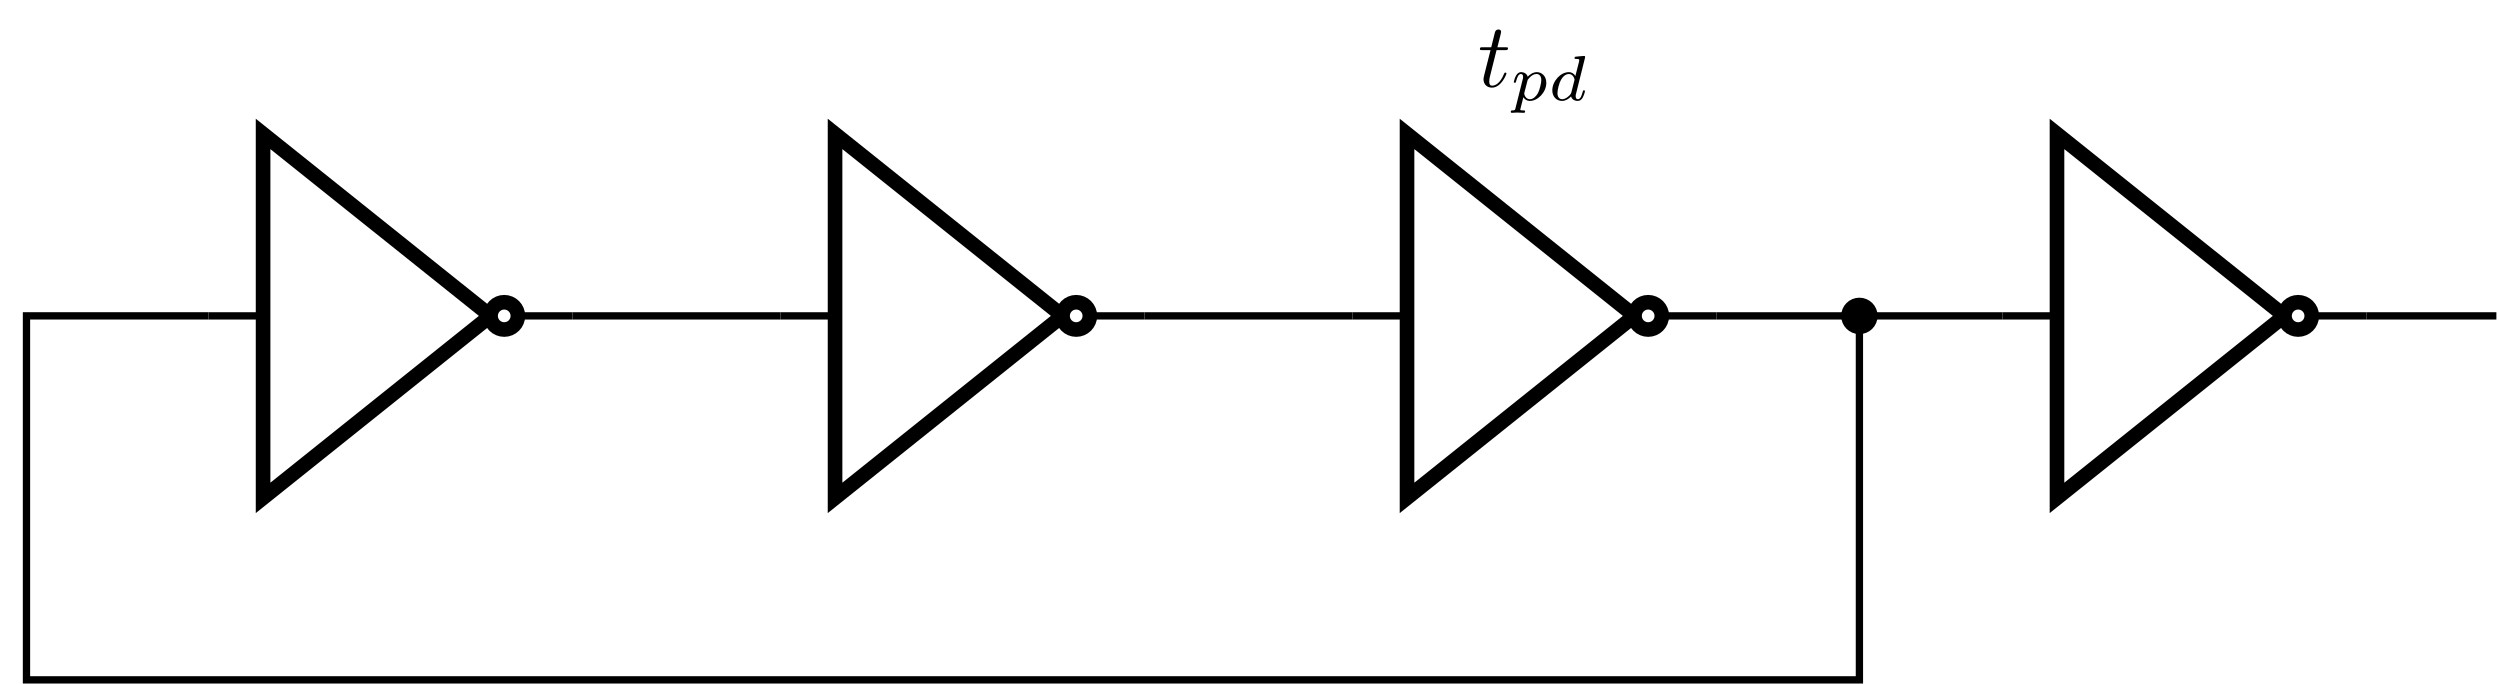
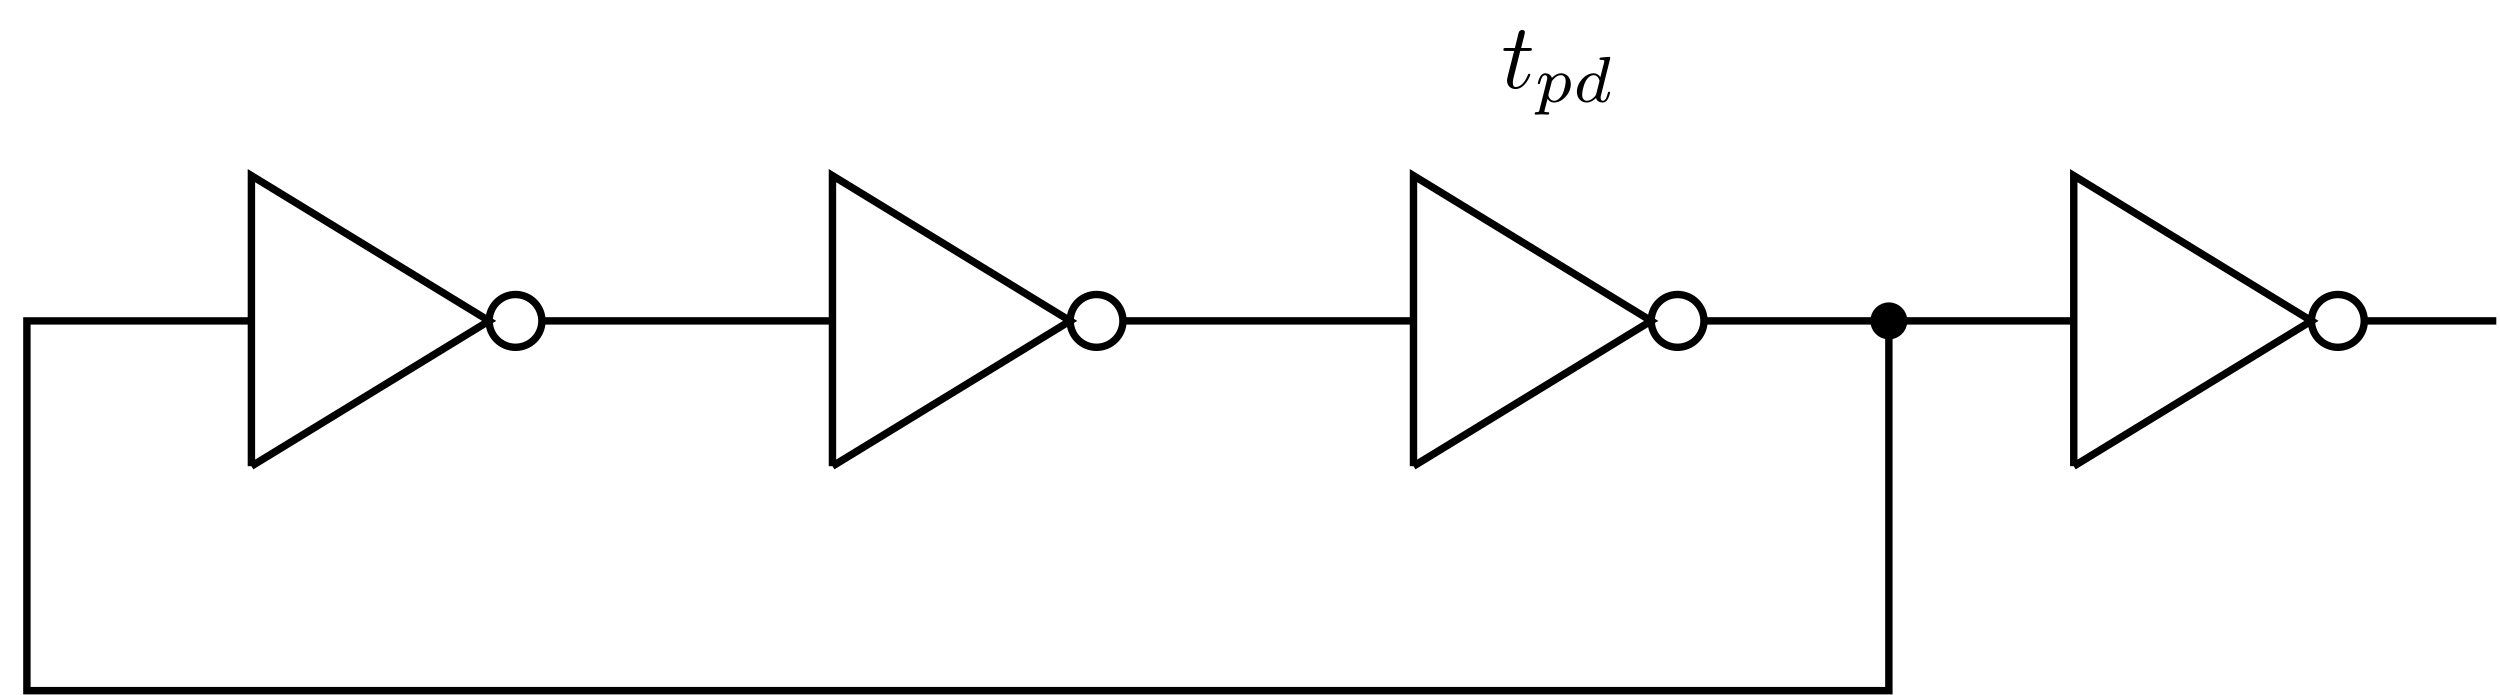
- <svg xmlns="http://www.w3.org/2000/svg" xmlns:xlink="http://www.w3.org/1999/xlink" width="272.578pt" height="74.526pt" viewBox="0 0 272.578 74.526">
+ <svg xmlns="http://www.w3.org/2000/svg" xmlns:xlink="http://www.w3.org/1999/xlink" width="268.327pt" height="74.526pt" viewBox="0 0 268.327 74.526">
  <defs>
    <g>
      <g id="glyph-0-0">
        <path d="M 2.047 -3.984 L 2.984 -3.984 C 3.188 -3.984 3.297 -3.984 3.297 -4.188 C 3.297 -4.297 3.188 -4.297 3.016 -4.297 L 2.141 -4.297 C 2.5 -5.719 2.547 -5.906 2.547 -5.969 C 2.547 -6.141 2.422 -6.234 2.25 -6.234 C 2.219 -6.234 1.938 -6.234 1.859 -5.875 L 1.469 -4.297 L 0.531 -4.297 C 0.328 -4.297 0.234 -4.297 0.234 -4.109 C 0.234 -3.984 0.312 -3.984 0.516 -3.984 L 1.391 -3.984 C 0.672 -1.156 0.625 -0.984 0.625 -0.812 C 0.625 -0.266 1 0.109 1.547 0.109 C 2.562 0.109 3.125 -1.344 3.125 -1.422 C 3.125 -1.531 3.047 -1.531 3.016 -1.531 C 2.922 -1.531 2.906 -1.5 2.859 -1.391 C 2.438 -0.344 1.906 -0.109 1.562 -0.109 C 1.359 -0.109 1.25 -0.234 1.25 -0.562 C 1.25 -0.812 1.281 -0.875 1.312 -1.047 Z M 2.047 -3.984 " />
      </g>
      <g id="glyph-1-0">
        <path d="M 0.516 0.844 C 0.469 1.047 0.453 1.094 0.188 1.094 C 0.094 1.094 0 1.094 0 1.25 C 0 1.328 0.062 1.359 0.094 1.359 C 0.266 1.359 0.5 1.328 0.688 1.328 C 0.922 1.328 1.188 1.359 1.422 1.359 C 1.484 1.359 1.562 1.328 1.562 1.203 C 1.562 1.094 1.469 1.094 1.375 1.094 C 1.219 1.094 1.031 1.094 1.031 1.016 C 1.031 0.984 1.094 0.797 1.109 0.703 C 1.203 0.328 1.297 -0.047 1.375 -0.344 C 1.453 -0.203 1.672 0.062 2.094 0.062 C 2.938 0.062 3.875 -0.875 3.875 -1.906 C 3.875 -2.719 3.312 -3.078 2.844 -3.078 C 2.406 -3.078 2.031 -2.781 1.844 -2.578 C 1.734 -2.984 1.344 -3.078 1.125 -3.078 C 0.859 -3.078 0.688 -2.891 0.578 -2.703 C 0.438 -2.469 0.328 -2.047 0.328 -2 C 0.328 -1.922 0.422 -1.922 0.453 -1.922 C 0.547 -1.922 0.547 -1.938 0.594 -2.125 C 0.703 -2.531 0.844 -2.875 1.109 -2.875 C 1.297 -2.875 1.344 -2.719 1.344 -2.531 C 1.344 -2.453 1.328 -2.375 1.312 -2.328 Z M 1.844 -2.234 C 2.25 -2.781 2.594 -2.875 2.812 -2.875 C 3.094 -2.875 3.328 -2.672 3.328 -2.203 C 3.328 -1.922 3.172 -1.203 2.969 -0.797 C 2.781 -0.453 2.453 -0.125 2.094 -0.125 C 1.594 -0.125 1.469 -0.656 1.469 -0.734 C 1.469 -0.766 1.484 -0.812 1.484 -0.844 Z M 1.844 -2.234 " />
      </g>
      <g id="glyph-1-1">
        <path d="M 3.984 -4.625 C 3.984 -4.641 4 -4.734 4 -4.734 C 4 -4.781 3.984 -4.844 3.891 -4.844 C 3.75 -4.844 3.172 -4.781 3 -4.766 C 2.953 -4.766 2.844 -4.75 2.844 -4.609 C 2.844 -4.516 2.953 -4.516 3.031 -4.516 C 3.359 -4.516 3.359 -4.453 3.359 -4.406 C 3.359 -4.359 3.359 -4.312 3.344 -4.25 L 2.938 -2.656 C 2.797 -2.891 2.562 -3.078 2.219 -3.078 C 1.328 -3.078 0.422 -2.094 0.422 -1.094 C 0.422 -0.406 0.875 0.062 1.484 0.062 C 1.859 0.062 2.188 -0.141 2.469 -0.422 C 2.594 0 3 0.062 3.188 0.062 C 3.438 0.062 3.609 -0.078 3.734 -0.297 C 3.891 -0.578 3.984 -0.969 3.984 -1 C 3.984 -1.094 3.891 -1.094 3.875 -1.094 C 3.766 -1.094 3.766 -1.062 3.719 -0.875 C 3.625 -0.531 3.5 -0.125 3.203 -0.125 C 3.031 -0.125 2.969 -0.281 2.969 -0.469 C 2.969 -0.594 2.984 -0.656 3.016 -0.75 Z M 2.5 -0.875 C 2.453 -0.672 2.297 -0.531 2.141 -0.406 C 2.078 -0.344 1.797 -0.125 1.5 -0.125 C 1.234 -0.125 0.984 -0.312 0.984 -0.797 C 0.984 -1.172 1.188 -1.938 1.359 -2.219 C 1.672 -2.781 2.031 -2.875 2.219 -2.875 C 2.703 -2.875 2.844 -2.344 2.844 -2.266 C 2.844 -2.25 2.828 -2.188 2.828 -2.172 Z M 2.5 -0.875 " />
      </g>
    </g>
    <clipPath id="clip-0">
-       <path clip-rule="nonzero" d="M 6 0 L 77 0 L 77 74.527 L 6 74.527 Z M 6 0 " />
+       <path clip-rule="nonzero" d="M 253 34 L 268.328 34 L 268.328 35 L 253 35 Z M 253 34 " />
    </clipPath>
    <clipPath id="clip-1">
-       <path clip-rule="nonzero" d="M 68 0 L 139 0 L 139 74.527 L 68 74.527 Z M 68 0 " />
-     </clipPath>
-     <clipPath id="clip-2">
-       <path clip-rule="nonzero" d="M 130 0 L 201 0 L 201 74.527 L 130 74.527 Z M 130 0 " />
-     </clipPath>
-     <clipPath id="clip-3">
-       <path clip-rule="nonzero" d="M 201 0 L 272 0 L 272 74.527 L 201 74.527 Z M 201 0 " />
-     </clipPath>
-     <clipPath id="clip-4">
-       <path clip-rule="nonzero" d="M 226 10 L 272.578 10 L 272.578 59 L 226 59 Z M 226 10 " />
-     </clipPath>
-     <clipPath id="clip-5">
-       <path clip-rule="nonzero" d="M 257 34 L 272.578 34 L 272.578 35 L 257 35 Z M 257 34 " />
-     </clipPath>
-     <clipPath id="clip-6">
      <path clip-rule="nonzero" d="M 2 34 L 204 34 L 204 74.527 L 2 74.527 Z M 2 34 " />
    </clipPath>
  </defs>
+   <path fill="none" stroke-width="0.797" stroke-linecap="butt" stroke-linejoin="miter" stroke="rgb(0%, 0%, 0%)" stroke-opacity="1" stroke-miterlimit="10" d="M -15.59 -15.592 L -15.59 15.591 L 9.922 0.002 L -15.59 -15.592 M 15.59 0.002 C 15.59 1.564 14.321 2.834 12.754 2.834 C 11.192 2.834 9.922 1.564 9.922 0.002 C 9.922 -1.565 11.192 -2.834 12.754 -2.834 C 14.321 -2.834 15.59 -1.565 15.59 0.002 Z M 15.59 0.002 " transform="matrix(1, 0, 0, -1, 42.574, 34.443)" />
+   <path fill="none" stroke-width="0.797" stroke-linecap="butt" stroke-linejoin="miter" stroke="rgb(0%, 0%, 0%)" stroke-opacity="1" stroke-miterlimit="10" d="M 46.774 -15.592 L 46.774 15.591 L 72.285 0.002 L 46.774 -15.592 M 77.953 0.002 C 77.953 1.564 76.684 2.834 75.117 2.834 C 73.555 2.834 72.285 1.564 72.285 0.002 C 72.285 -1.565 73.555 -2.834 75.117 -2.834 C 76.684 -2.834 77.953 -1.565 77.953 0.002 Z M 77.953 0.002 " transform="matrix(1, 0, 0, -1, 42.574, 34.443)" />
+   <path fill="none" stroke-width="0.797" stroke-linecap="butt" stroke-linejoin="miter" stroke="rgb(0%, 0%, 0%)" stroke-opacity="1" stroke-miterlimit="10" d="M 109.137 -15.592 L 109.137 15.591 L 134.649 0.002 L 109.137 -15.592 M 140.317 0.002 C 140.317 1.564 139.047 2.834 137.481 2.834 C 135.918 2.834 134.649 1.564 134.649 0.002 C 134.649 -1.565 135.918 -2.834 137.481 -2.834 C 139.047 -2.834 140.317 -1.565 140.317 0.002 Z M 140.317 0.002 " transform="matrix(1, 0, 0, -1, 42.574, 34.443)" />
+   <path fill="none" stroke-width="0.797" stroke-linecap="butt" stroke-linejoin="miter" stroke="rgb(0%, 0%, 0%)" stroke-opacity="1" stroke-miterlimit="10" d="M 180.004 -15.592 L 180.004 15.591 L 205.516 0.002 L 180.004 -15.592 M 211.184 0.002 C 211.184 1.564 209.914 2.834 208.348 2.834 C 206.785 2.834 205.516 1.564 205.516 0.002 C 205.516 -1.565 206.785 -2.834 208.348 -2.834 C 209.914 -2.834 211.184 -1.565 211.184 0.002 Z M 211.184 0.002 " transform="matrix(1, 0, 0, -1, 42.574, 34.443)" />
+   <path fill="none" stroke-width="0.797" stroke-linecap="butt" stroke-linejoin="miter" stroke="rgb(0%, 0%, 0%)" stroke-opacity="1" stroke-miterlimit="10" d="M 15.59 0.002 L 46.774 0.002 " transform="matrix(1, 0, 0, -1, 42.574, 34.443)" />
+   <path fill="none" stroke-width="0.797" stroke-linecap="butt" stroke-linejoin="miter" stroke="rgb(0%, 0%, 0%)" stroke-opacity="1" stroke-miterlimit="10" d="M 77.953 0.002 L 109.137 0.002 " transform="matrix(1, 0, 0, -1, 42.574, 34.443)" />
+   <path fill="none" stroke-width="0.797" stroke-linecap="butt" stroke-linejoin="miter" stroke="rgb(0%, 0%, 0%)" stroke-opacity="1" stroke-miterlimit="10" d="M 140.317 0.002 L 150.238 0.002 M 150.238 0.002 L 180.004 0.002 " transform="matrix(1, 0, 0, -1, 42.574, 34.443)" />
+   <path fill-rule="nonzero" fill="rgb(0%, 0%, 0%)" fill-opacity="1" stroke-width="0.797" stroke-linecap="butt" stroke-linejoin="miter" stroke="rgb(0%, 0%, 0%)" stroke-opacity="1" stroke-miterlimit="10" d="M 161.746 0.002 C 161.746 0.877 161.035 1.588 160.16 1.588 C 159.281 1.588 158.571 0.877 158.571 0.002 C 158.571 -0.877 159.281 -1.588 160.16 -1.588 C 161.035 -1.588 161.746 -0.877 161.746 0.002 Z M 161.746 0.002 " transform="matrix(1, 0, 0, -1, 42.574, 34.443)" />
  <g clip-path="url(#clip-0)">
-     <path fill="none" stroke-width="1.594" stroke-linecap="butt" stroke-linejoin="miter" stroke="rgb(0%, 0%, 0%)" stroke-opacity="1" stroke-miterlimit="10" d="M 10.914 0.002 L -13.89 19.841 L -13.89 -19.842 L 10.914 0.002 " transform="matrix(1, 0, 0, -1, 42.574, 34.443)" />
+     <path fill="none" stroke-width="0.797" stroke-linecap="butt" stroke-linejoin="miter" stroke="rgb(0%, 0%, 0%)" stroke-opacity="1" stroke-miterlimit="10" d="M 211.184 0.002 L 225.356 0.002 " transform="matrix(1, 0, 0, -1, 42.574, 34.443)" />
  </g>
-   <path fill="none" stroke-width="1.594" stroke-linecap="butt" stroke-linejoin="miter" stroke="rgb(0%, 0%, 0%)" stroke-opacity="1" stroke-miterlimit="10" d="M 13.891 0.002 C 13.891 0.822 13.223 1.49 12.403 1.49 C 11.578 1.49 10.914 0.822 10.914 0.002 C 10.914 -0.823 11.578 -1.487 12.403 -1.487 C 13.223 -1.487 13.891 -0.823 13.891 0.002 Z M 13.891 0.002 " transform="matrix(1, 0, 0, -1, 42.574, 34.443)" />
-   <path fill="none" stroke-width="0.797" stroke-linecap="butt" stroke-linejoin="miter" stroke="rgb(0%, 0%, 0%)" stroke-opacity="1" stroke-miterlimit="10" d="M -19.844 0.002 L -13.89 0.002 M 19.844 0.002 L 13.891 0.002 " transform="matrix(1, 0, 0, -1, 42.574, 34.443)" />
  <g clip-path="url(#clip-1)">
-     <path fill="none" stroke-width="1.594" stroke-linecap="butt" stroke-linejoin="miter" stroke="rgb(0%, 0%, 0%)" stroke-opacity="1" stroke-miterlimit="10" d="M 73.278 0.002 L 48.473 19.841 L 48.473 -19.842 L 73.278 0.002 " transform="matrix(1, 0, 0, -1, 42.574, 34.443)" />
-   </g>
-   <path fill="none" stroke-width="1.594" stroke-linecap="butt" stroke-linejoin="miter" stroke="rgb(0%, 0%, 0%)" stroke-opacity="1" stroke-miterlimit="10" d="M 76.254 0.002 C 76.254 0.822 75.586 1.49 74.766 1.49 C 73.942 1.49 73.278 0.822 73.278 0.002 C 73.278 -0.823 73.942 -1.487 74.766 -1.487 C 75.586 -1.487 76.254 -0.823 76.254 0.002 Z M 76.254 0.002 " transform="matrix(1, 0, 0, -1, 42.574, 34.443)" />
-   <path fill="none" stroke-width="0.797" stroke-linecap="butt" stroke-linejoin="miter" stroke="rgb(0%, 0%, 0%)" stroke-opacity="1" stroke-miterlimit="10" d="M 42.52 0.002 L 48.473 0.002 M 82.207 0.002 L 76.254 0.002 " transform="matrix(1, 0, 0, -1, 42.574, 34.443)" />
-   <g clip-path="url(#clip-2)">
-     <path fill="none" stroke-width="1.594" stroke-linecap="butt" stroke-linejoin="miter" stroke="rgb(0%, 0%, 0%)" stroke-opacity="1" stroke-miterlimit="10" d="M 135.641 0.002 L 110.836 19.841 L 110.836 -19.842 L 135.641 0.002 " transform="matrix(1, 0, 0, -1, 42.574, 34.443)" />
-   </g>
-   <path fill="none" stroke-width="1.594" stroke-linecap="butt" stroke-linejoin="miter" stroke="rgb(0%, 0%, 0%)" stroke-opacity="1" stroke-miterlimit="10" d="M 138.617 0.002 C 138.617 0.822 137.949 1.49 137.129 1.49 C 136.305 1.49 135.641 0.822 135.641 0.002 C 135.641 -0.823 136.305 -1.487 137.129 -1.487 C 137.949 -1.487 138.617 -0.823 138.617 0.002 Z M 138.617 0.002 " transform="matrix(1, 0, 0, -1, 42.574, 34.443)" />
-   <path fill="none" stroke-width="0.797" stroke-linecap="butt" stroke-linejoin="miter" stroke="rgb(0%, 0%, 0%)" stroke-opacity="1" stroke-miterlimit="10" d="M 104.883 0.002 L 110.836 0.002 M 144.567 0.002 L 138.617 0.002 " transform="matrix(1, 0, 0, -1, 42.574, 34.443)" />
-   <g clip-path="url(#clip-3)">
-     <path fill="none" stroke-width="1.594" stroke-linecap="butt" stroke-linejoin="miter" stroke="rgb(0%, 0%, 0%)" stroke-opacity="1" stroke-miterlimit="10" d="M 206.508 0.002 L 181.703 19.841 L 181.703 -19.842 L 206.508 0.002 " transform="matrix(1, 0, 0, -1, 42.574, 34.443)" />
-   </g>
-   <g clip-path="url(#clip-4)">
-     <path fill="none" stroke-width="1.594" stroke-linecap="butt" stroke-linejoin="miter" stroke="rgb(0%, 0%, 0%)" stroke-opacity="1" stroke-miterlimit="10" d="M 209.481 0.002 C 209.481 0.822 208.817 1.49 207.996 1.49 C 207.172 1.49 206.508 0.822 206.508 0.002 C 206.508 -0.823 207.172 -1.487 207.996 -1.487 C 208.817 -1.487 209.481 -0.823 209.481 0.002 Z M 209.481 0.002 " transform="matrix(1, 0, 0, -1, 42.574, 34.443)" />
-   </g>
-   <path fill="none" stroke-width="0.797" stroke-linecap="butt" stroke-linejoin="miter" stroke="rgb(0%, 0%, 0%)" stroke-opacity="1" stroke-miterlimit="10" d="M 175.75 0.002 L 181.703 0.002 M 215.434 0.002 L 209.481 0.002 " transform="matrix(1, 0, 0, -1, 42.574, 34.443)" />
-   <path fill="none" stroke-width="0.797" stroke-linecap="butt" stroke-linejoin="miter" stroke="rgb(0%, 0%, 0%)" stroke-opacity="1" stroke-miterlimit="10" d="M 19.844 0.002 L 42.52 0.002 " transform="matrix(1, 0, 0, -1, 42.574, 34.443)" />
-   <path fill="none" stroke-width="0.797" stroke-linecap="butt" stroke-linejoin="miter" stroke="rgb(0%, 0%, 0%)" stroke-opacity="1" stroke-miterlimit="10" d="M 82.207 0.002 L 104.883 0.002 " transform="matrix(1, 0, 0, -1, 42.574, 34.443)" />
-   <path fill="none" stroke-width="0.797" stroke-linecap="butt" stroke-linejoin="miter" stroke="rgb(0%, 0%, 0%)" stroke-opacity="1" stroke-miterlimit="10" d="M 144.567 0.002 L 152.363 0.002 M 152.363 0.002 L 175.75 0.002 " transform="matrix(1, 0, 0, -1, 42.574, 34.443)" />
-   <path fill-rule="nonzero" fill="rgb(0%, 0%, 0%)" fill-opacity="1" stroke-width="0.797" stroke-linecap="butt" stroke-linejoin="miter" stroke="rgb(0%, 0%, 0%)" stroke-opacity="1" stroke-miterlimit="10" d="M 161.746 0.002 C 161.746 0.877 161.035 1.588 160.16 1.588 C 159.281 1.588 158.571 0.877 158.571 0.002 C 158.571 -0.877 159.281 -1.588 160.16 -1.588 C 161.035 -1.588 161.746 -0.877 161.746 0.002 Z M 161.746 0.002 " transform="matrix(1, 0, 0, -1, 42.574, 34.443)" />
-   <g clip-path="url(#clip-5)">
-     <path fill="none" stroke-width="0.797" stroke-linecap="butt" stroke-linejoin="miter" stroke="rgb(0%, 0%, 0%)" stroke-opacity="1" stroke-miterlimit="10" d="M 215.434 0.002 L 229.61 0.002 " transform="matrix(1, 0, 0, -1, 42.574, 34.443)" />
-   </g>
-   <g clip-path="url(#clip-6)">
-     <path fill="none" stroke-width="0.797" stroke-linecap="butt" stroke-linejoin="miter" stroke="rgb(0%, 0%, 0%)" stroke-opacity="1" stroke-miterlimit="10" d="M 160.16 0.002 L 160.16 -39.686 L -39.687 -39.686 L -39.687 0.002 L -19.844 0.002 " transform="matrix(1, 0, 0, -1, 42.574, 34.443)" />
+     <path fill="none" stroke-width="0.797" stroke-linecap="butt" stroke-linejoin="miter" stroke="rgb(0%, 0%, 0%)" stroke-opacity="1" stroke-miterlimit="10" d="M 160.16 0.002 L 160.16 -39.686 L -39.687 -39.686 L -39.687 0.002 L -15.59 0.002 " transform="matrix(1, 0, 0, -1, 42.574, 34.443)" />
  </g>
  <g fill="rgb(0%, 0%, 0%)" fill-opacity="1">
    <use xlink:href="#glyph-0-0" x="161.123" y="9.448" />
  </g>
  <g fill="rgb(0%, 0%, 0%)" fill-opacity="1">
    <use xlink:href="#glyph-1-0" x="164.721" y="10.943" />
    <use xlink:href="#glyph-1-1" x="168.828" y="10.943" />
  </g>
</svg>
